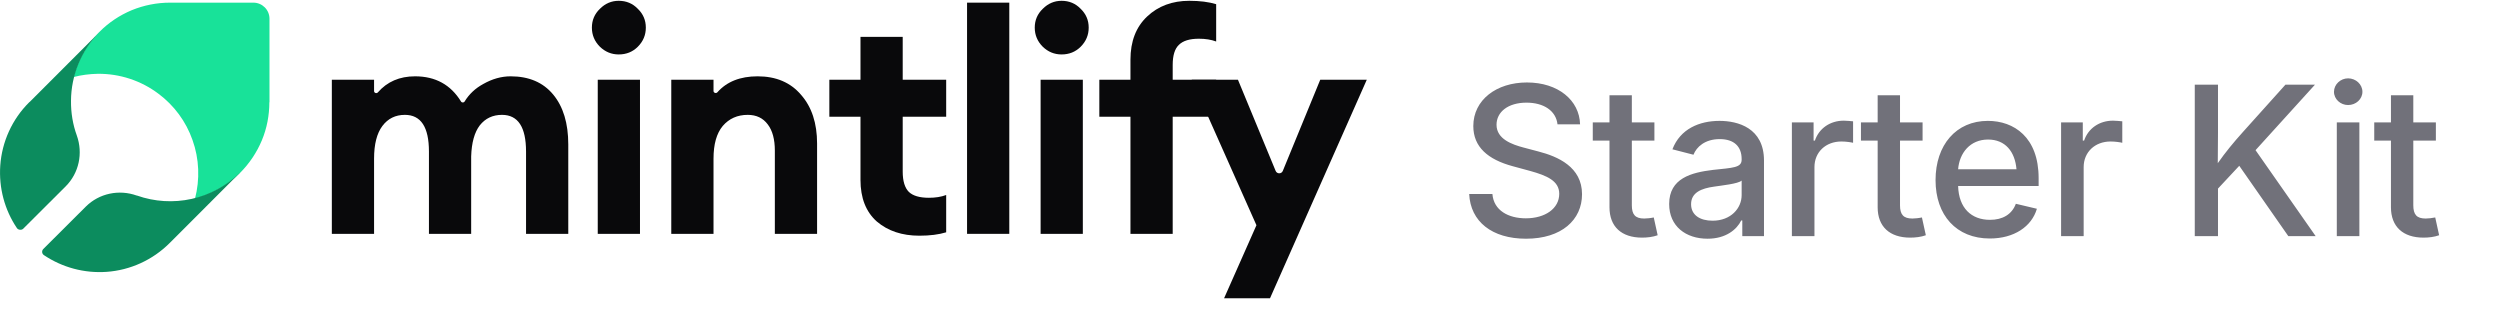
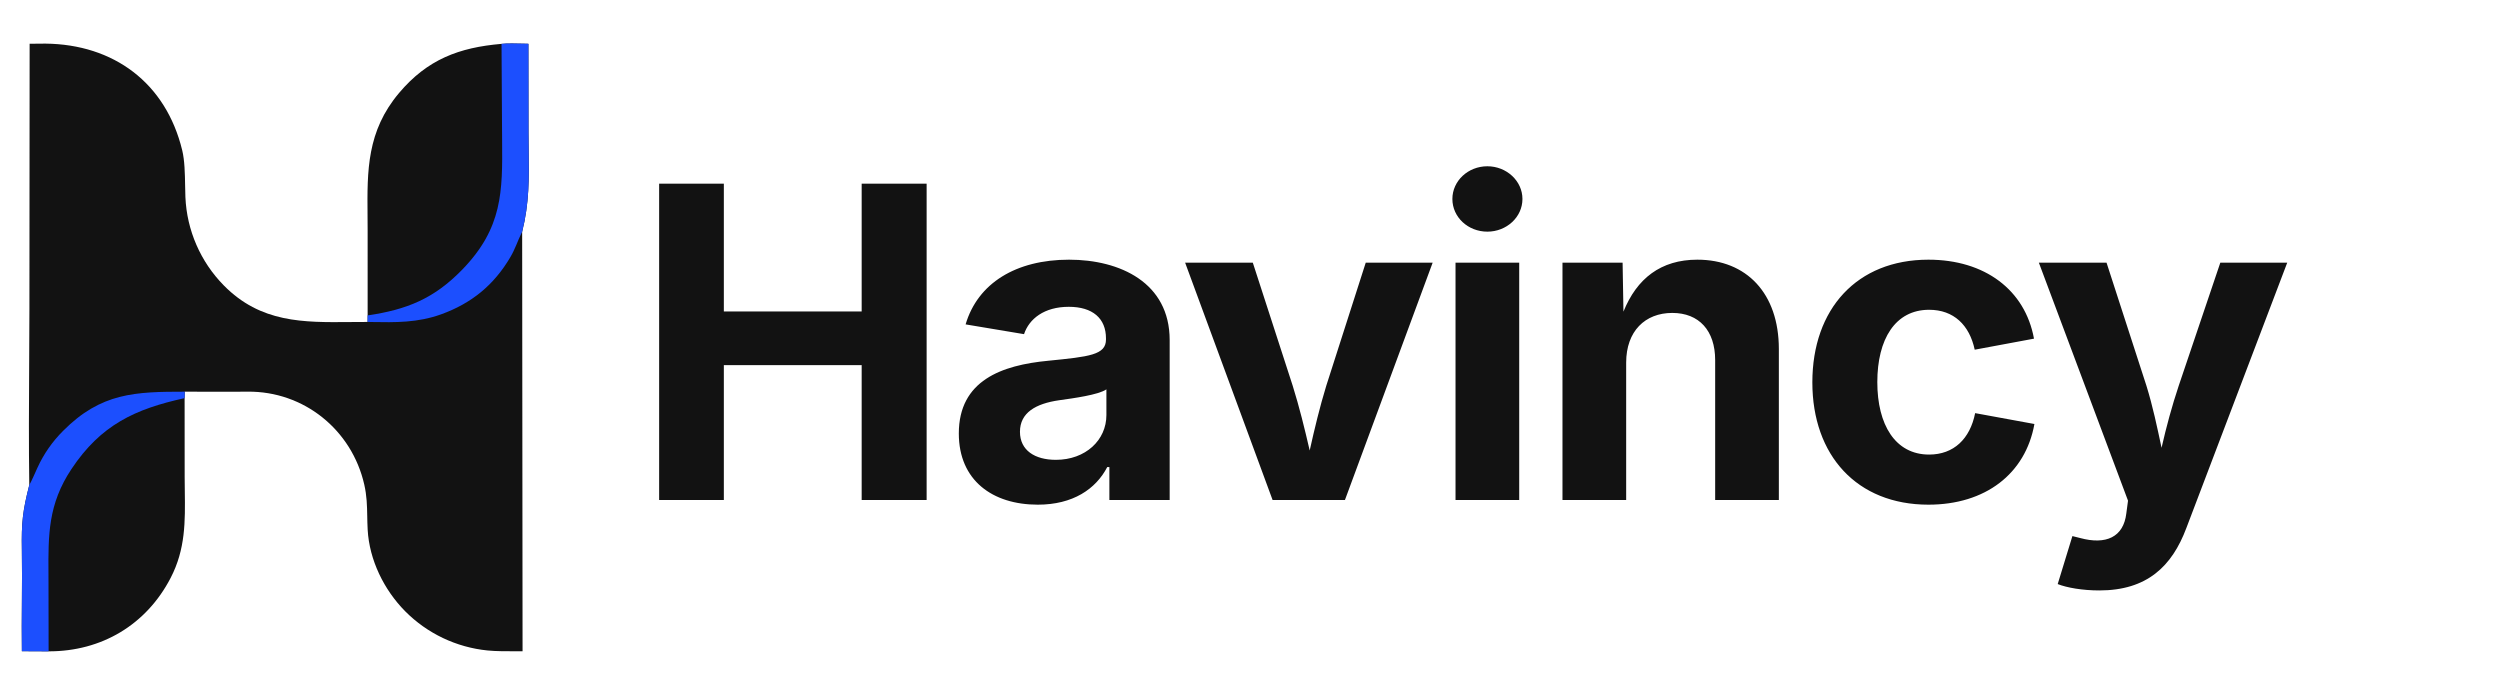
- <svg xmlns="http://www.w3.org/2000/svg" width="180" height="23" viewBox="0 0 180 23" fill="none">
-   <path d="M91.44 21.476H88.133L90.464 16.216L85.802 5.74H89.132L91.847 12.307C91.943 12.536 92.268 12.536 92.362 12.306L95.058 5.74H98.409L91.44 21.476Z" fill="#09090B" />
-   <path d="M81.393 16.837V8.403H79.152V5.74H81.393V4.297C81.393 2.98 81.792 1.944 82.592 1.19C83.391 0.435 84.404 0.058 85.633 0.058C86.387 0.058 87.031 0.139 87.564 0.302V2.988C87.208 2.854 86.794 2.788 86.32 2.788C85.655 2.788 85.174 2.936 84.878 3.232C84.582 3.513 84.434 3.994 84.434 4.674V5.74H87.564V8.403H84.434V16.837H81.393Z" fill="#09090B" />
-   <path d="M76.433 3.92C75.915 3.92 75.463 3.735 75.079 3.365C74.694 2.98 74.502 2.521 74.502 1.989C74.502 1.456 74.694 1.005 75.079 0.635C75.463 0.25 75.915 0.058 76.433 0.058C76.98 0.058 77.438 0.25 77.809 0.635C78.193 1.005 78.386 1.456 78.386 1.989C78.386 2.521 78.193 2.98 77.809 3.365C77.438 3.735 76.98 3.92 76.433 3.92ZM74.924 16.837V5.74H77.964V16.837H74.924Z" fill="#09090B" />
-   <path d="M69.628 16.837V0.191H72.669V16.837H69.628Z" fill="#09090B" />
-   <path d="M66.194 16.97C64.951 16.97 63.93 16.63 63.131 15.949C62.347 15.254 61.955 14.255 61.955 12.953V8.403H59.713V5.74H61.955V2.655H64.995V5.74H68.125V8.403H64.995V12.354C64.995 13.034 65.143 13.523 65.439 13.819C65.735 14.1 66.216 14.24 66.882 14.24C67.355 14.24 67.769 14.174 68.125 14.04V16.726C67.592 16.889 66.948 16.97 66.194 16.97Z" fill="#09090B" />
-   <path d="M48.332 16.837V5.74H51.373V6.551C51.373 6.688 51.559 6.748 51.65 6.646C52.328 5.879 53.293 5.495 54.546 5.495C55.878 5.495 56.921 5.939 57.676 6.827C58.445 7.7 58.83 8.869 58.83 10.334V16.837H55.789V10.844C55.789 10.03 55.619 9.402 55.279 8.958C54.939 8.499 54.458 8.27 53.836 8.27C53.096 8.27 52.497 8.536 52.038 9.069C51.594 9.601 51.373 10.386 51.373 11.421V16.837H48.332Z" fill="#09090B" />
-   <path d="M44.547 3.92C44.029 3.92 43.578 3.735 43.193 3.365C42.809 2.98 42.616 2.521 42.616 1.989C42.616 1.456 42.809 1.005 43.193 0.635C43.578 0.25 44.029 0.058 44.547 0.058C45.095 0.058 45.553 0.25 45.923 0.635C46.308 1.005 46.5 1.456 46.5 1.989C46.5 2.521 46.308 2.98 45.923 3.365C45.553 3.735 45.095 3.92 44.547 3.92ZM43.038 16.837V5.74H46.079V16.837H43.038Z" fill="#09090B" />
-   <path d="M37.875 16.837V10.911C37.875 9.15 37.298 8.27 36.144 8.27C35.478 8.27 34.945 8.521 34.546 9.024C34.161 9.527 33.954 10.275 33.924 11.266V16.837H30.884V10.911C30.884 9.15 30.306 8.27 29.152 8.27C28.472 8.27 27.932 8.536 27.532 9.069C27.133 9.601 26.933 10.386 26.933 11.421V16.837H23.892V5.74H26.933V6.559C26.933 6.695 27.116 6.755 27.206 6.652C27.878 5.881 28.771 5.495 29.885 5.495C31.349 5.495 32.452 6.1 33.193 7.309C33.252 7.404 33.395 7.403 33.454 7.307C33.774 6.78 34.219 6.361 34.79 6.05C35.441 5.68 36.099 5.495 36.765 5.495C38.082 5.495 39.103 5.932 39.828 6.805C40.553 7.678 40.916 8.876 40.916 10.4V16.837H37.875Z" fill="#09090B" />
-   <path d="M19.403 7.362V1.35C19.403 0.705 18.879 0.191 18.244 0.191H12.235C11.291 0.191 10.357 0.378 9.487 0.733C8.618 1.098 7.824 1.621 7.16 2.295L7.114 2.341C6.235 3.23 5.609 4.333 5.291 5.548C5.861 5.399 6.45 5.324 7.039 5.314C8.609 5.296 10.151 5.801 11.403 6.745C12.534 7.586 13.394 8.746 13.861 10.083C14.347 11.438 14.403 12.916 14.039 14.309C15.244 13.991 16.356 13.364 17.244 12.486L17.291 12.439C17.954 11.775 18.487 10.98 18.851 10.111C19.216 9.241 19.393 8.306 19.393 7.362H19.403Z" fill="#18E299" />
-   <path d="M5.112 7.26C5.121 5.416 5.857 3.646 7.151 2.324L2.151 7.326C2.133 7.344 2.114 7.354 2.095 7.372C0.876 8.583 0.14 10.204 0.019 11.918C-0.092 13.52 0.327 15.103 1.22 16.426C1.306 16.552 1.537 16.593 1.667 16.472L4.73 13.417C5.689 12.458 5.987 11.033 5.531 9.757C5.242 8.965 5.103 8.117 5.112 7.26Z" fill="#0C8C5E" />
-   <path d="M17.262 12.44C16.303 13.38 15.102 14.032 13.799 14.321C12.486 14.61 11.127 14.526 9.861 14.079C9.861 14.079 9.851 14.079 9.842 14.079C8.567 13.622 7.142 13.921 6.183 14.871L3.12 17.926C2.99 18.056 3.009 18.27 3.167 18.373C4.489 19.258 6.072 19.686 7.673 19.574C9.386 19.453 10.997 18.717 12.216 17.497L12.263 17.451L17.262 12.449V12.44Z" fill="#0C8C5E" />
-   <text x="105" y="17" font-family="Inter, ui-sans-serif, system-ui, -apple-system, sans-serif" font-size="15" font-weight="500" fill="#71717A" letter-spacing="-0.01em">Starter Kit</text>
+ <svg xmlns="http://www.w3.org/2000/svg" width="460" height="128" viewBox="0 0 460 128" fill="none">
+   <g transform="translate(4 8) scale(0.1783)">
+     <path d="M518.286 0.211C510.804 0.024 500.894 -0.224 495.129 0.393C451.347 4.145 418.616 16.415 389.363 51.112C356.108 90.552 356.462 131.177 356.862 177.38C356.906 182.509 356.952 187.707 356.952 192.979L356.961 280.627L356.895 287.374C350.728 287.353 344.618 287.41 338.571 287.469C290.631 287.92 246.577 288.335 208.533 249.694C184.488 225.275 170.364 192.797 168.9 158.557C168.748 154.839 168.68 150.842 168.607 146.721C168.392 134.306 168.155 120.759 165.608 110.254C148.675 40.431 94.693 0.875 24.459 0.138C19.019 0.114 13.577 0.161 8.138 0.281L7.92 274.215C7.889 292.368 7.779 310.924 7.669 329.626C7.421 371.841 7.17 414.805 7.793 455.594C0.948 482.564 -0.347 494.432 0.11 522.243C0.405 540.155 0.275 558.176 0.144 576.205C0.022 593.207 -0.101 610.218 0.132 627.15L27.735 627.289C82.292 627.423 128.55 599.935 153.663 551.513C169.076 521.79 168.693 493.212 168.273 461.979C168.21 457.208 168.144 452.376 168.135 447.468L168.078 365.997L168.207 359.333C176.233 359.317 184.412 359.346 192.621 359.374C206.187 359.421 219.83 359.469 232.989 359.317C291.1 358.647 340.633 398.728 353.471 455.157C356.161 466.984 356.343 476.875 356.541 487.603C356.625 492.13 356.712 496.808 356.991 501.841C358.718 533.051 373.846 563.839 395.682 585.923C418.46 608.866 448.509 623.173 480.678 626.394C489.459 627.284 500.736 627.247 510.562 627.216C512.738 627.211 514.841 627.203 516.832 627.207L516.419 194.296C523.826 164.827 523.496 139.193 523.127 110.661C523.048 104.509 522.967 98.223 522.962 91.735L522.863 0.317C521.507 0.292 519.957 0.253 518.286 0.211Z" fill="#121212" />
+     <path d="M518.286 0.211C510.804 0.024 500.894 -0.224 495.129 0.393L495.655 88.942C495.672 92.773 495.701 96.53 495.73 100.213C496.15 152.341 496.455 190.327 454.492 233.459C425.375 263.389 397.438 274.64 356.961 280.627L356.895 287.374C358.188 287.396 359.474 287.418 360.756 287.44C385.6 287.869 408.385 288.263 432.522 279.6C464.051 268.281 487.361 249.307 504.342 220.315C509.24 211.952 511.619 204.137 515.614 195.93L516.419 194.296C523.826 164.827 523.496 139.193 523.127 110.661C523.048 104.509 522.967 98.223 522.962 91.735L522.863 0.317C521.507 0.292 519.957 0.253 518.286 0.211Z" fill="#1C4FFE" />
+     <path d="M16.323 437.563C14.63 441.187 9.523 453.081 7.793 455.594C0.948 482.565 -0.347 494.432 0.11 522.243C0.405 540.155 0.275 558.177 0.144 576.205C0.022 593.207 -0.101 610.218 0.132 627.15L27.735 627.29L27.616 555.935C27.611 552.782 27.594 549.68 27.578 546.624C27.367 507.131 27.196 475.437 51.267 439.238C81.685 393.493 117.046 377.192 168.078 365.997L168.207 359.334C117.255 359.372 81.907 360.297 42.699 399.755C31.705 410.669 22.77 423.478 16.323 437.563Z" fill="#1C4FFE" />
+   </g>
+   <text x="116" y="92" font-family="Inter, Helvetica, Arial, sans-serif" font-size="80" font-weight="700" letter-spacing="-2" fill="#121212">Havincy</text>
</svg>
